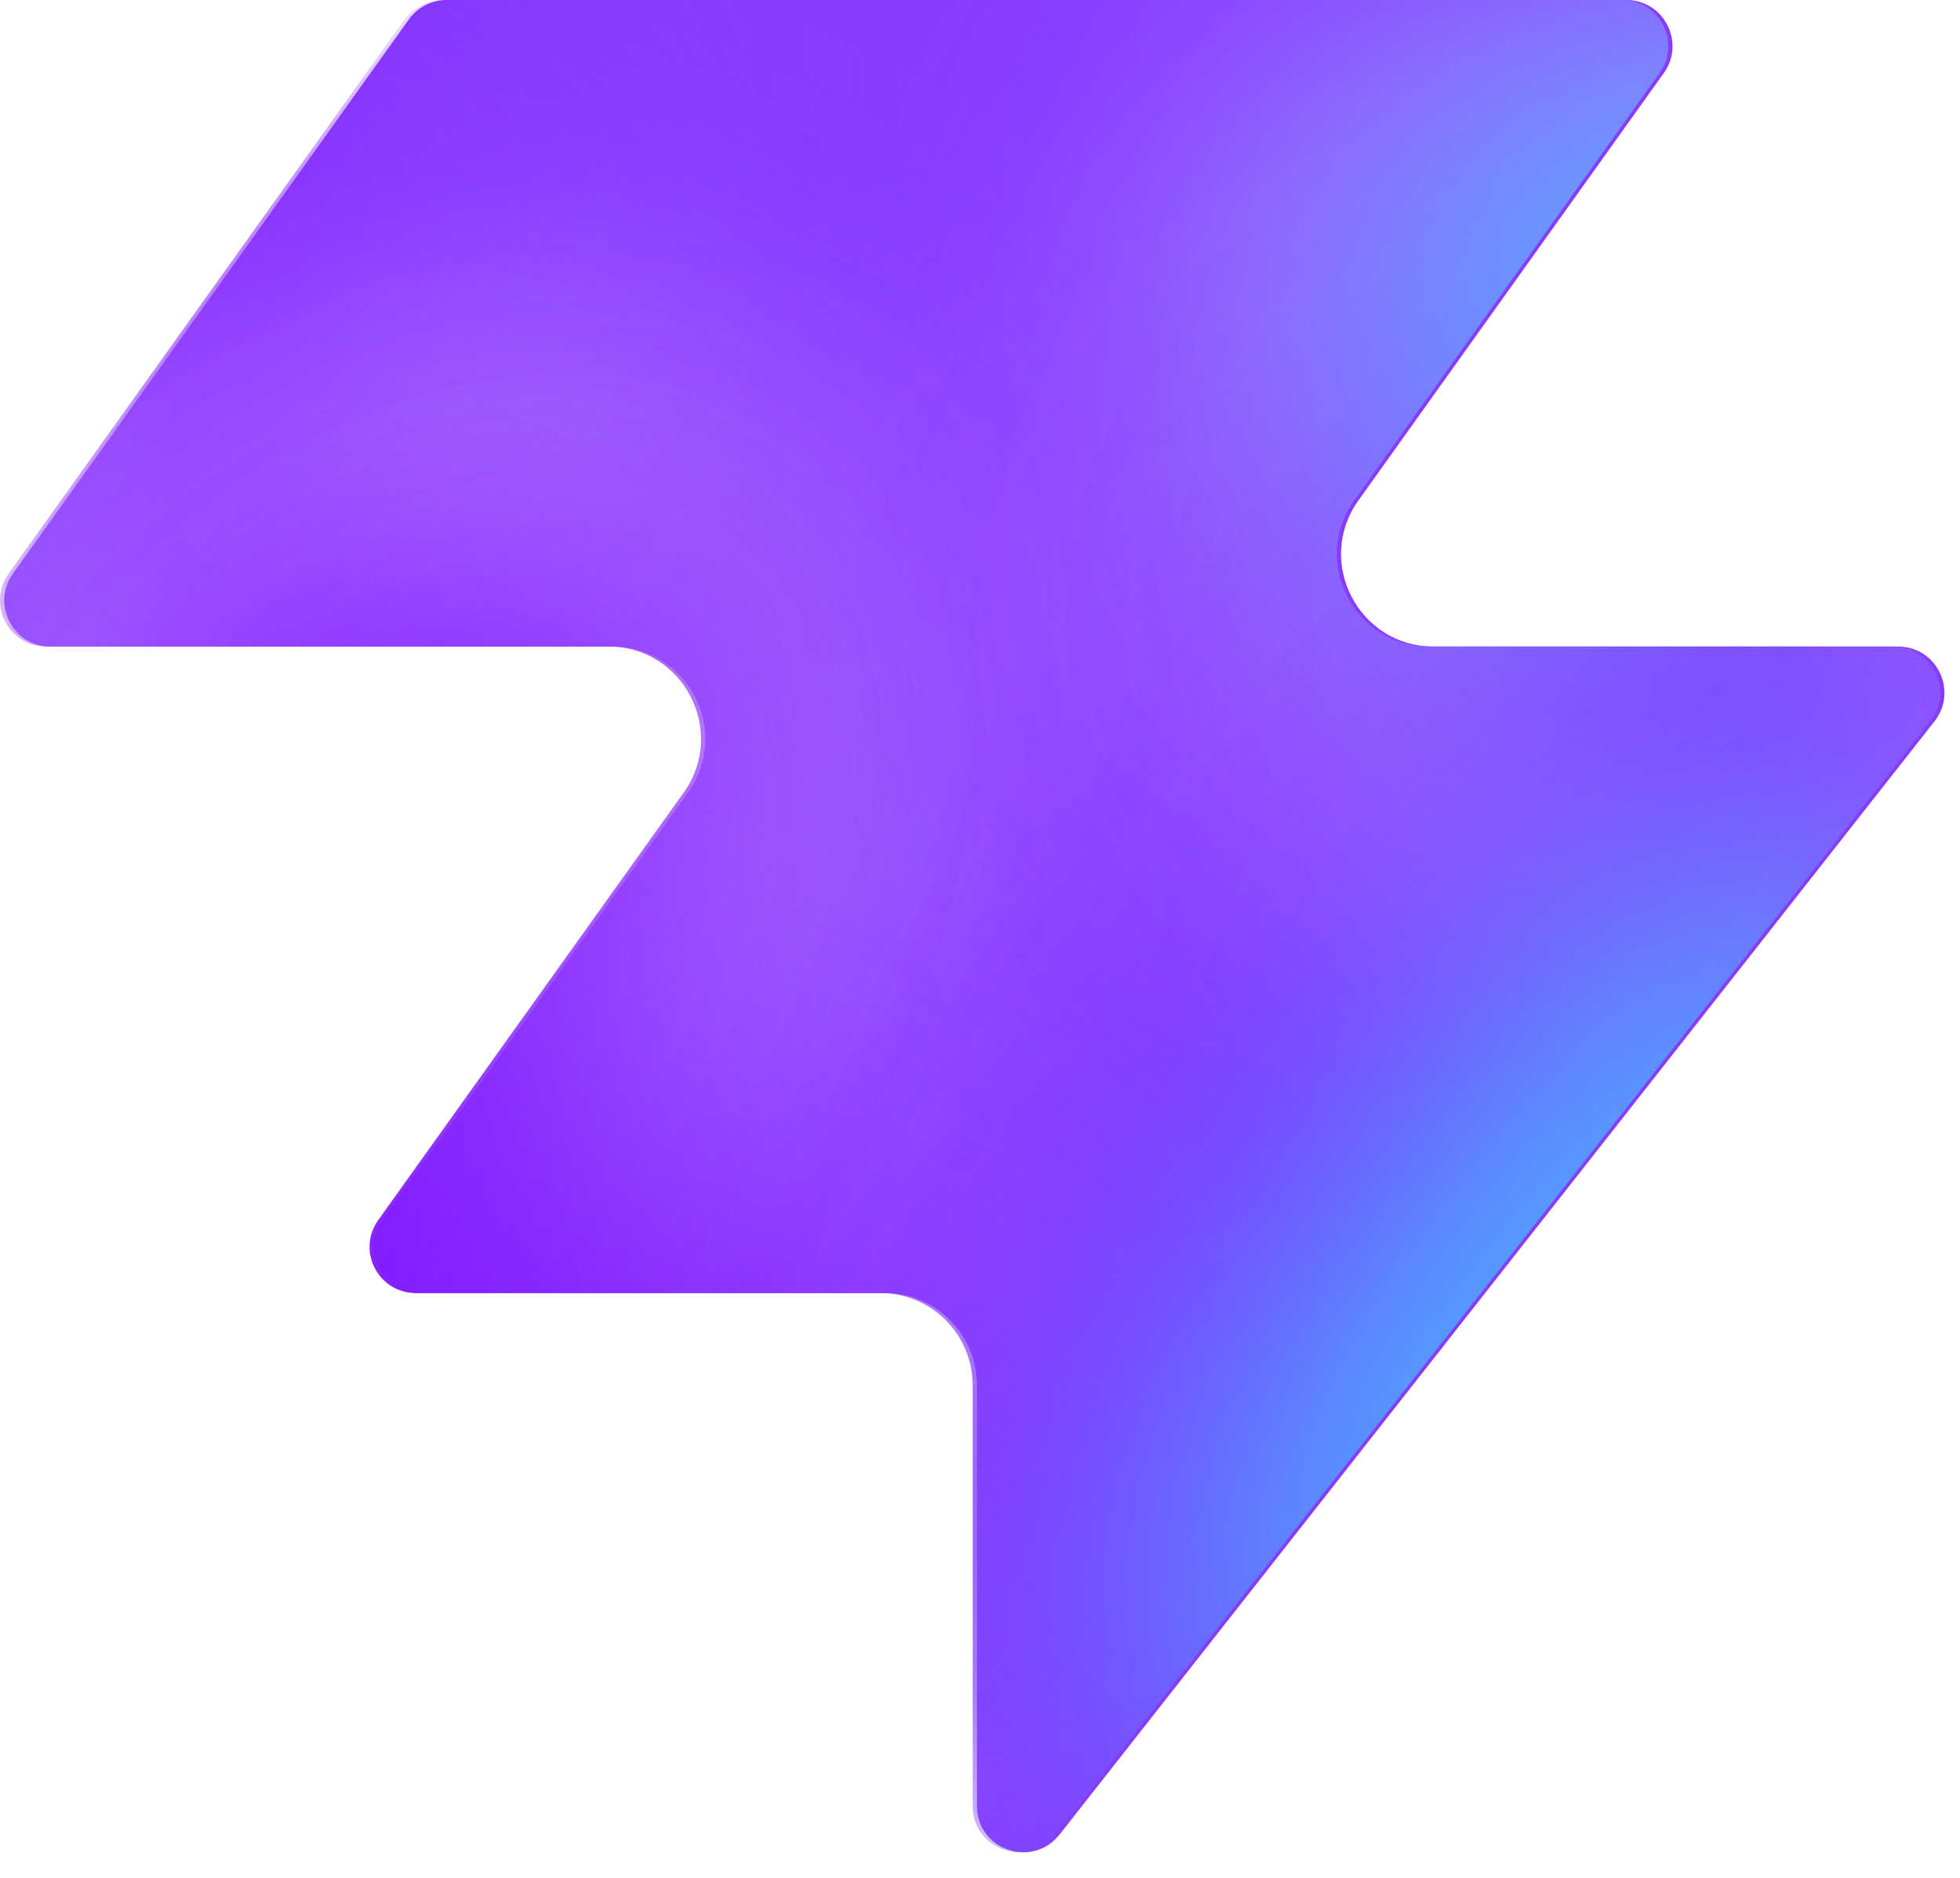
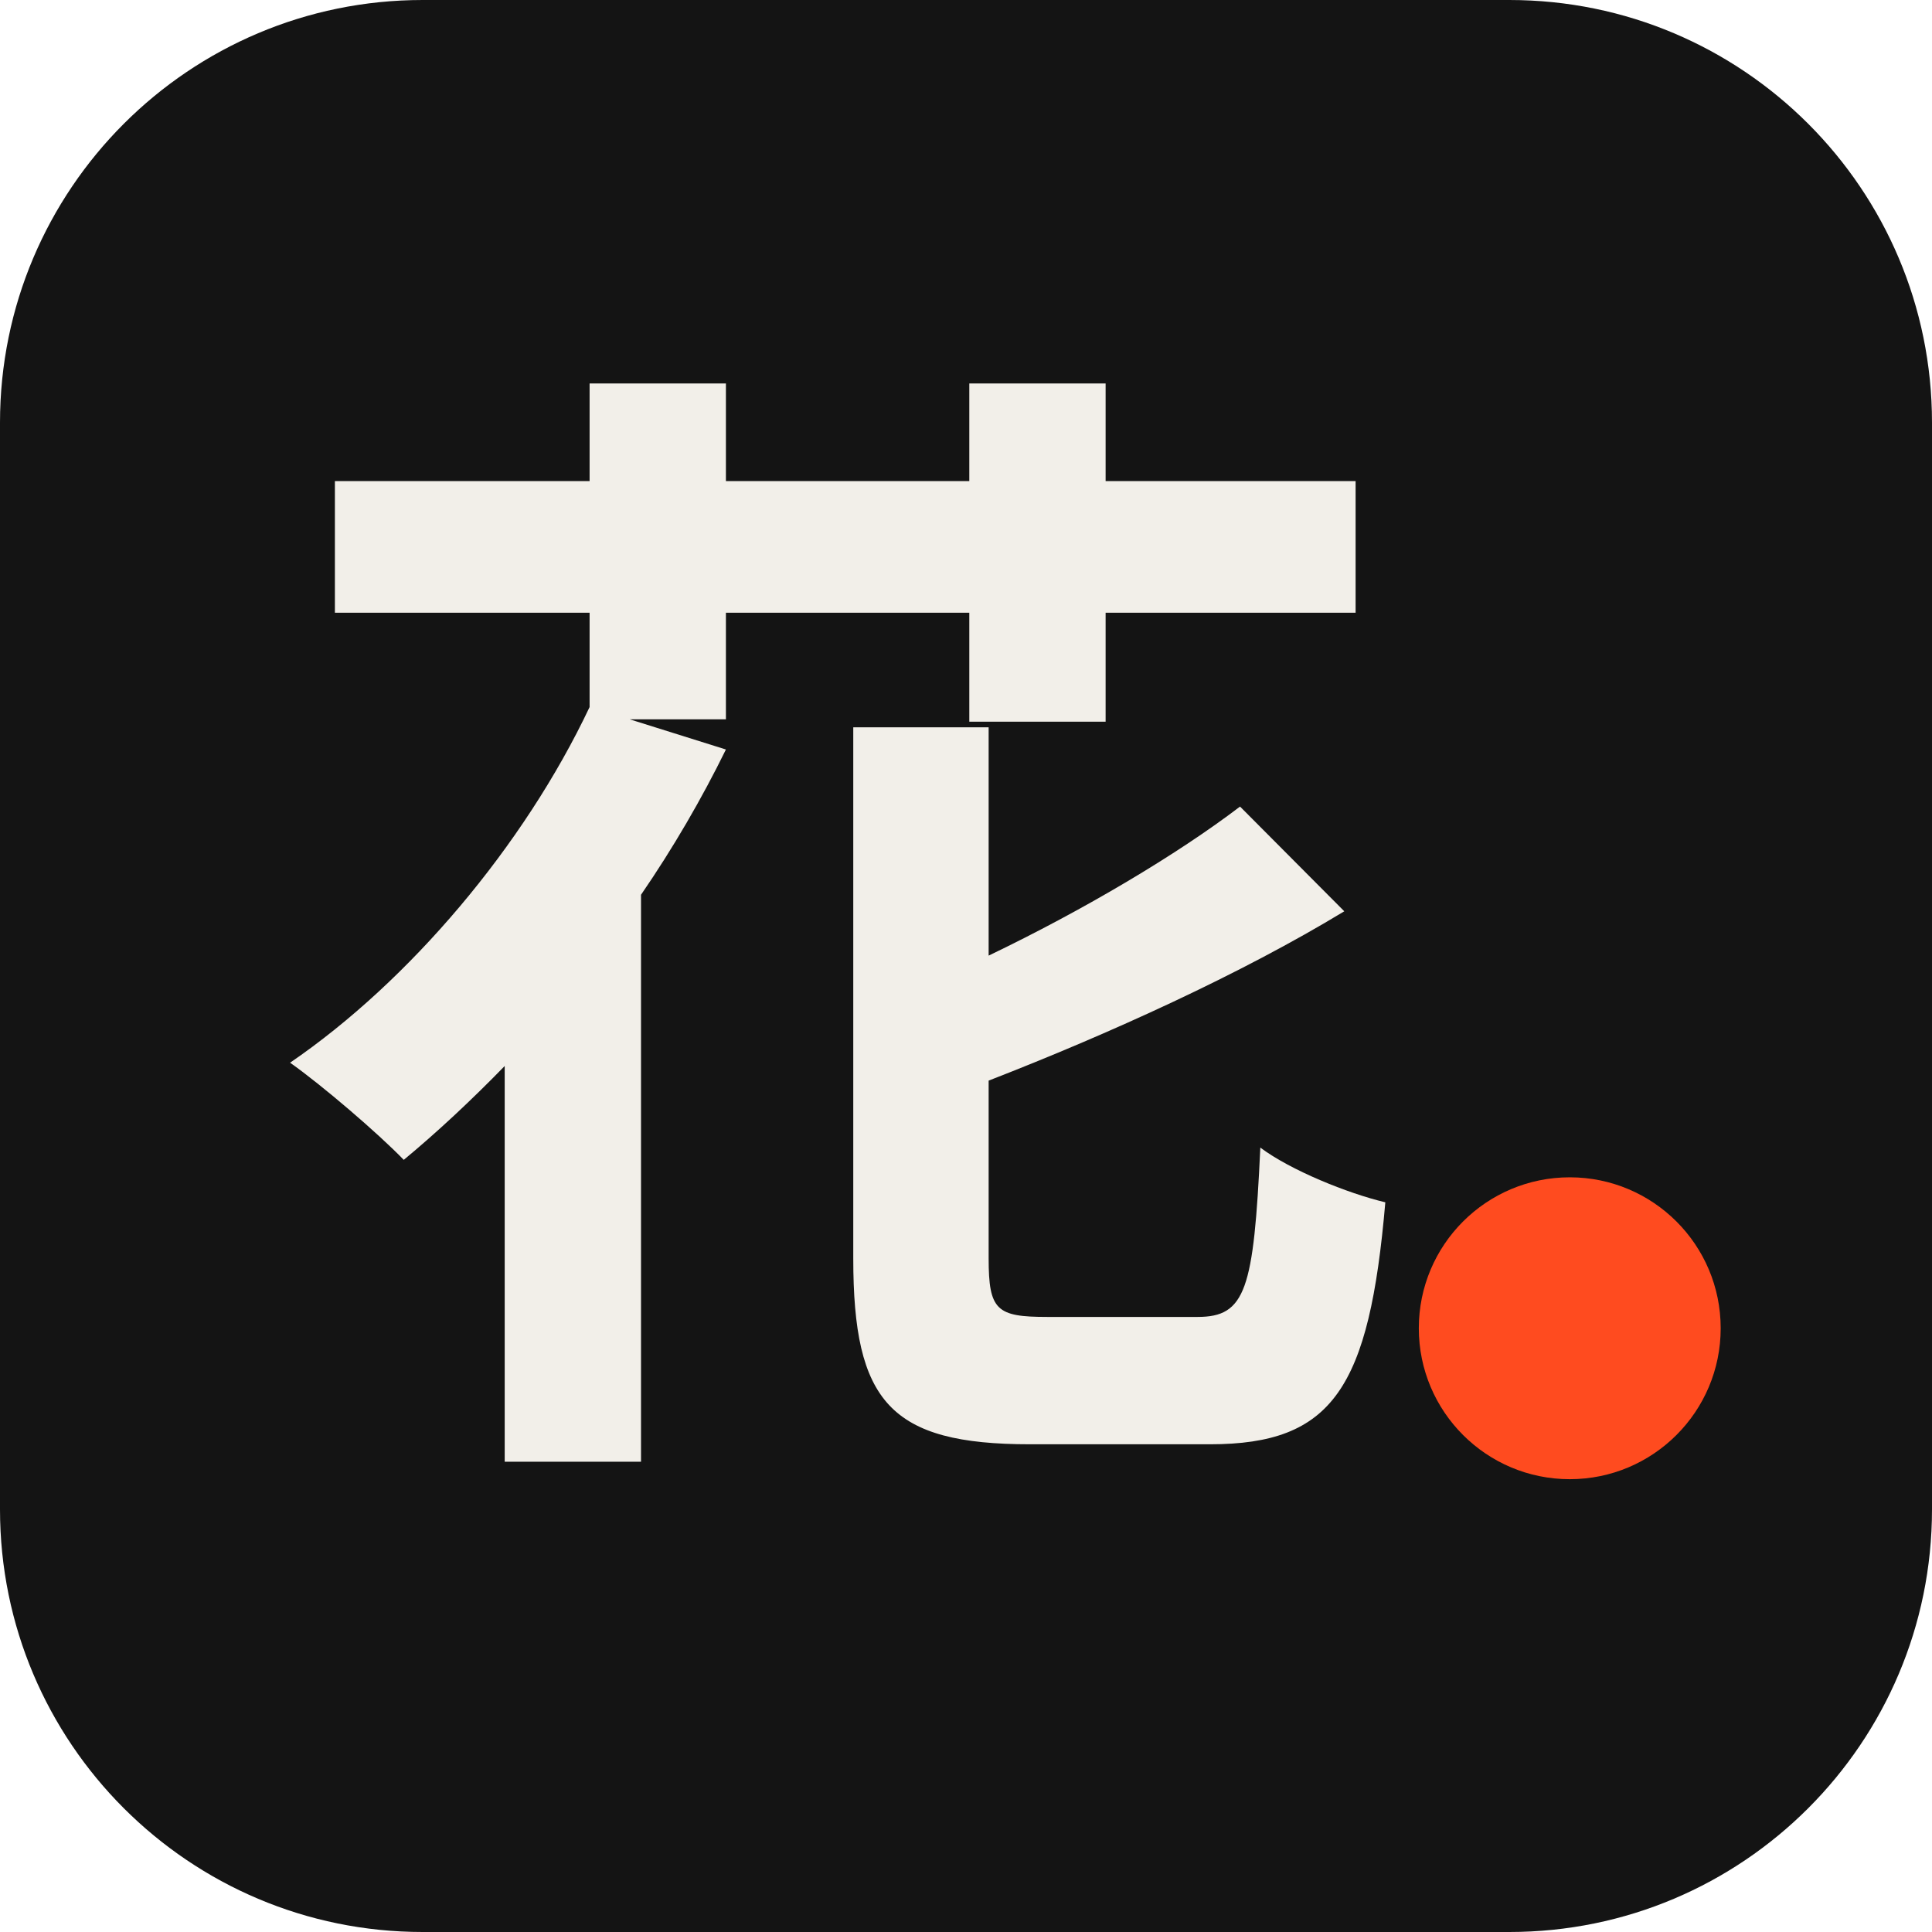
- <svg xmlns="http://www.w3.org/2000/svg" width="48" height="46" fill="none" viewBox="0 0 48 46">
-   <path fill="#863bff" d="M25.946 44.938c-.664.845-2.021.375-2.021-.698V33.937a2.26 2.26 0 0 0-2.262-2.262H10.287c-.92 0-1.456-1.04-.92-1.788l7.48-10.471c1.07-1.497 0-3.578-1.842-3.578H1.237c-.92 0-1.456-1.04-.92-1.788L10.013.474c.214-.297.556-.474.92-.474h28.894c.92 0 1.456 1.04.92 1.788l-7.48 10.471c-1.07 1.498 0 3.579 1.842 3.579h11.377c.943 0 1.473 1.088.89 1.83L25.947 44.94z" style="fill:#863bff;fill:color(display-p3 .525 .23 1);fill-opacity:1" />
-   <mask id="a" width="48" height="46" x="0" y="0" maskUnits="userSpaceOnUse" style="mask-type:alpha">
-     <path fill="#000" d="M25.842 44.938c-.664.844-2.021.375-2.021-.698V33.937a2.26 2.26 0 0 0-2.262-2.262H10.183c-.92 0-1.456-1.04-.92-1.788l7.48-10.471c1.07-1.498 0-3.579-1.842-3.579H1.133c-.92 0-1.456-1.04-.92-1.787L9.91.473c.214-.297.556-.474.92-.474h28.894c.92 0 1.456 1.04.92 1.788l-7.48 10.471c-1.07 1.498 0 3.578 1.842 3.578h11.377c.943 0 1.473 1.088.89 1.832L25.843 44.94z" style="fill:#000;fill-opacity:1" />
-   </mask>
-   <g mask="url(#a)">
-     <g filter="url(#b)">
-       <ellipse cx="5.508" cy="14.704" fill="#ede6ff" rx="5.508" ry="14.704" style="fill:#ede6ff;fill:color(display-p3 .927 .903 1);fill-opacity:1" transform="matrix(.00324 1 1 -.00324 -4.47 31.516)" />
-     </g>
-     <g filter="url(#c)">
-       <ellipse cx="10.399" cy="29.851" fill="#ede6ff" rx="10.399" ry="29.851" style="fill:#ede6ff;fill:color(display-p3 .927 .903 1);fill-opacity:1" transform="matrix(.00324 1 1 -.00324 -39.328 7.883)" />
-     </g>
-     <g filter="url(#d)">
-       <ellipse cx="5.508" cy="30.487" fill="#7e14ff" rx="5.508" ry="30.487" style="fill:#7e14ff;fill:color(display-p3 .492 .077 1);fill-opacity:1" transform="rotate(89.814 -25.913 -14.639)scale(1 -1)" />
-     </g>
-     <g filter="url(#e)">
-       <ellipse cx="5.508" cy="30.599" fill="#7e14ff" rx="5.508" ry="30.599" style="fill:#7e14ff;fill:color(display-p3 .492 .077 1);fill-opacity:1" transform="rotate(89.814 -32.644 -3.334)scale(1 -1)" />
-     </g>
-     <g filter="url(#f)">
-       <ellipse cx="5.508" cy="30.599" fill="#7e14ff" rx="5.508" ry="30.599" style="fill:#7e14ff;fill:color(display-p3 .492 .077 1);fill-opacity:1" transform="matrix(.00324 1 1 -.00324 -34.34 30.47)" />
-     </g>
-     <g filter="url(#g)">
-       <ellipse cx="14.072" cy="22.078" fill="#ede6ff" rx="14.072" ry="22.078" style="fill:#ede6ff;fill:color(display-p3 .927 .903 1);fill-opacity:1" transform="rotate(93.35 24.506 48.493)scale(-1 1)" />
-     </g>
-     <g filter="url(#h)">
-       <ellipse cx="3.47" cy="21.501" fill="#7e14ff" rx="3.47" ry="21.501" style="fill:#7e14ff;fill:color(display-p3 .492 .077 1);fill-opacity:1" transform="rotate(89.009 28.708 47.59)scale(-1 1)" />
-     </g>
-     <g filter="url(#i)">
-       <ellipse cx="3.47" cy="21.501" fill="#7e14ff" rx="3.47" ry="21.501" style="fill:#7e14ff;fill:color(display-p3 .492 .077 1);fill-opacity:1" transform="rotate(89.009 28.708 47.59)scale(-1 1)" />
-     </g>
-     <g filter="url(#j)">
-       <ellipse cx=".387" cy="8.972" fill="#7e14ff" rx="4.407" ry="29.108" style="fill:#7e14ff;fill:color(display-p3 .492 .077 1);fill-opacity:1" transform="rotate(39.51 .387 8.972)" />
-     </g>
-     <g filter="url(#k)">
-       <ellipse cx="47.523" cy="-6.092" fill="#7e14ff" rx="4.407" ry="29.108" style="fill:#7e14ff;fill:color(display-p3 .492 .077 1);fill-opacity:1" transform="rotate(37.892 47.523 -6.092)" />
-     </g>
-     <g filter="url(#l)">
-       <ellipse cx="41.412" cy="6.333" fill="#47bfff" rx="5.971" ry="9.665" style="fill:#47bfff;fill:color(display-p3 .28 .748 1);fill-opacity:1" transform="rotate(37.892 41.412 6.333)" />
-     </g>
-     <g filter="url(#m)">
-       <ellipse cx="-1.879" cy="38.332" fill="#7e14ff" rx="4.407" ry="29.108" style="fill:#7e14ff;fill:color(display-p3 .492 .077 1);fill-opacity:1" transform="rotate(37.892 -1.88 38.332)" />
-     </g>
-     <g filter="url(#n)">
-       <ellipse cx="-1.879" cy="38.332" fill="#7e14ff" rx="4.407" ry="29.108" style="fill:#7e14ff;fill:color(display-p3 .492 .077 1);fill-opacity:1" transform="rotate(37.892 -1.88 38.332)" />
-     </g>
-     <g filter="url(#o)">
-       <ellipse cx="35.651" cy="29.907" fill="#7e14ff" rx="4.407" ry="29.108" style="fill:#7e14ff;fill:color(display-p3 .492 .077 1);fill-opacity:1" transform="rotate(37.892 35.651 29.907)" />
-     </g>
-     <g filter="url(#p)">
-       <ellipse cx="38.418" cy="32.4" fill="#47bfff" rx="5.971" ry="15.297" style="fill:#47bfff;fill:color(display-p3 .28 .748 1);fill-opacity:1" transform="rotate(37.892 38.418 32.4)" />
-     </g>
-   </g>
-   <defs>
-     <filter id="b" width="60.045" height="41.654" x="-19.77" y="16.149" color-interpolation-filters="sRGB" filterUnits="userSpaceOnUse">
-       <feFlood flood-opacity="0" result="BackgroundImageFix" />
-       <feBlend in="SourceGraphic" in2="BackgroundImageFix" result="shape" />
-       <feGaussianBlur result="effect1_foregroundBlur_2002_17158" stdDeviation="7.659" />
-     </filter>
-     <filter id="c" width="90.34" height="51.437" x="-54.613" y="-7.533" color-interpolation-filters="sRGB" filterUnits="userSpaceOnUse">
-       <feFlood flood-opacity="0" result="BackgroundImageFix" />
-       <feBlend in="SourceGraphic" in2="BackgroundImageFix" result="shape" />
-       <feGaussianBlur result="effect1_foregroundBlur_2002_17158" stdDeviation="7.659" />
-     </filter>
-     <filter id="d" width="79.355" height="29.4" x="-49.64" y="2.03" color-interpolation-filters="sRGB" filterUnits="userSpaceOnUse">
-       <feFlood flood-opacity="0" result="BackgroundImageFix" />
-       <feBlend in="SourceGraphic" in2="BackgroundImageFix" result="shape" />
-       <feGaussianBlur result="effect1_foregroundBlur_2002_17158" stdDeviation="4.596" />
-     </filter>
-     <filter id="e" width="79.579" height="29.4" x="-45.045" y="20.029" color-interpolation-filters="sRGB" filterUnits="userSpaceOnUse">
-       <feFlood flood-opacity="0" result="BackgroundImageFix" />
-       <feBlend in="SourceGraphic" in2="BackgroundImageFix" result="shape" />
-       <feGaussianBlur result="effect1_foregroundBlur_2002_17158" stdDeviation="4.596" />
-     </filter>
-     <filter id="f" width="79.579" height="29.4" x="-43.513" y="21.178" color-interpolation-filters="sRGB" filterUnits="userSpaceOnUse">
-       <feFlood flood-opacity="0" result="BackgroundImageFix" />
-       <feBlend in="SourceGraphic" in2="BackgroundImageFix" result="shape" />
-       <feGaussianBlur result="effect1_foregroundBlur_2002_17158" stdDeviation="4.596" />
-     </filter>
-     <filter id="g" width="74.749" height="58.852" x="15.756" y="-17.901" color-interpolation-filters="sRGB" filterUnits="userSpaceOnUse">
-       <feFlood flood-opacity="0" result="BackgroundImageFix" />
-       <feBlend in="SourceGraphic" in2="BackgroundImageFix" result="shape" />
-       <feGaussianBlur result="effect1_foregroundBlur_2002_17158" stdDeviation="7.659" />
-     </filter>
-     <filter id="h" width="61.377" height="25.362" x="23.548" y="2.284" color-interpolation-filters="sRGB" filterUnits="userSpaceOnUse">
-       <feFlood flood-opacity="0" result="BackgroundImageFix" />
-       <feBlend in="SourceGraphic" in2="BackgroundImageFix" result="shape" />
-       <feGaussianBlur result="effect1_foregroundBlur_2002_17158" stdDeviation="4.596" />
-     </filter>
-     <filter id="i" width="61.377" height="25.362" x="23.548" y="2.284" color-interpolation-filters="sRGB" filterUnits="userSpaceOnUse">
-       <feFlood flood-opacity="0" result="BackgroundImageFix" />
-       <feBlend in="SourceGraphic" in2="BackgroundImageFix" result="shape" />
-       <feGaussianBlur result="effect1_foregroundBlur_2002_17158" stdDeviation="4.596" />
-     </filter>
-     <filter id="j" width="56.045" height="63.649" x="-27.636" y="-22.853" color-interpolation-filters="sRGB" filterUnits="userSpaceOnUse">
-       <feFlood flood-opacity="0" result="BackgroundImageFix" />
-       <feBlend in="SourceGraphic" in2="BackgroundImageFix" result="shape" />
-       <feGaussianBlur result="effect1_foregroundBlur_2002_17158" stdDeviation="4.596" />
-     </filter>
-     <filter id="k" width="54.814" height="64.646" x="20.116" y="-38.415" color-interpolation-filters="sRGB" filterUnits="userSpaceOnUse">
-       <feFlood flood-opacity="0" result="BackgroundImageFix" />
-       <feBlend in="SourceGraphic" in2="BackgroundImageFix" result="shape" />
-       <feGaussianBlur result="effect1_foregroundBlur_2002_17158" stdDeviation="4.596" />
-     </filter>
-     <filter id="l" width="33.541" height="35.313" x="24.641" y="-11.323" color-interpolation-filters="sRGB" filterUnits="userSpaceOnUse">
-       <feFlood flood-opacity="0" result="BackgroundImageFix" />
-       <feBlend in="SourceGraphic" in2="BackgroundImageFix" result="shape" />
-       <feGaussianBlur result="effect1_foregroundBlur_2002_17158" stdDeviation="4.596" />
-     </filter>
-     <filter id="m" width="54.814" height="64.646" x="-29.286" y="6.009" color-interpolation-filters="sRGB" filterUnits="userSpaceOnUse">
-       <feFlood flood-opacity="0" result="BackgroundImageFix" />
-       <feBlend in="SourceGraphic" in2="BackgroundImageFix" result="shape" />
-       <feGaussianBlur result="effect1_foregroundBlur_2002_17158" stdDeviation="4.596" />
-     </filter>
-     <filter id="n" width="54.814" height="64.646" x="-29.286" y="6.009" color-interpolation-filters="sRGB" filterUnits="userSpaceOnUse">
-       <feFlood flood-opacity="0" result="BackgroundImageFix" />
-       <feBlend in="SourceGraphic" in2="BackgroundImageFix" result="shape" />
-       <feGaussianBlur result="effect1_foregroundBlur_2002_17158" stdDeviation="4.596" />
-     </filter>
-     <filter id="o" width="54.814" height="64.646" x="8.244" y="-2.416" color-interpolation-filters="sRGB" filterUnits="userSpaceOnUse">
-       <feFlood flood-opacity="0" result="BackgroundImageFix" />
-       <feBlend in="SourceGraphic" in2="BackgroundImageFix" result="shape" />
-       <feGaussianBlur result="effect1_foregroundBlur_2002_17158" stdDeviation="4.596" />
-     </filter>
-     <filter id="p" width="39.409" height="43.623" x="18.713" y="10.588" color-interpolation-filters="sRGB" filterUnits="userSpaceOnUse">
-       <feFlood flood-opacity="0" result="BackgroundImageFix" />
-       <feBlend in="SourceGraphic" in2="BackgroundImageFix" result="shape" />
-       <feGaussianBlur result="effect1_foregroundBlur_2002_17158" stdDeviation="4.596" />
-     </filter>
-   </defs>
+ <svg xmlns="http://www.w3.org/2000/svg" viewBox="0 0 64 64">
+   <rect width="64" height="64" rx="14" fill="#141414" />
+   <text x="28" y="45" font-family="PingFang SC, Microsoft YaHei, sans-serif" font-size="38" font-weight="800" fill="#f2efe9" text-anchor="middle">花</text>
+   <circle cx="52" cy="44" r="5" fill="#ff4b1f" />
</svg>
